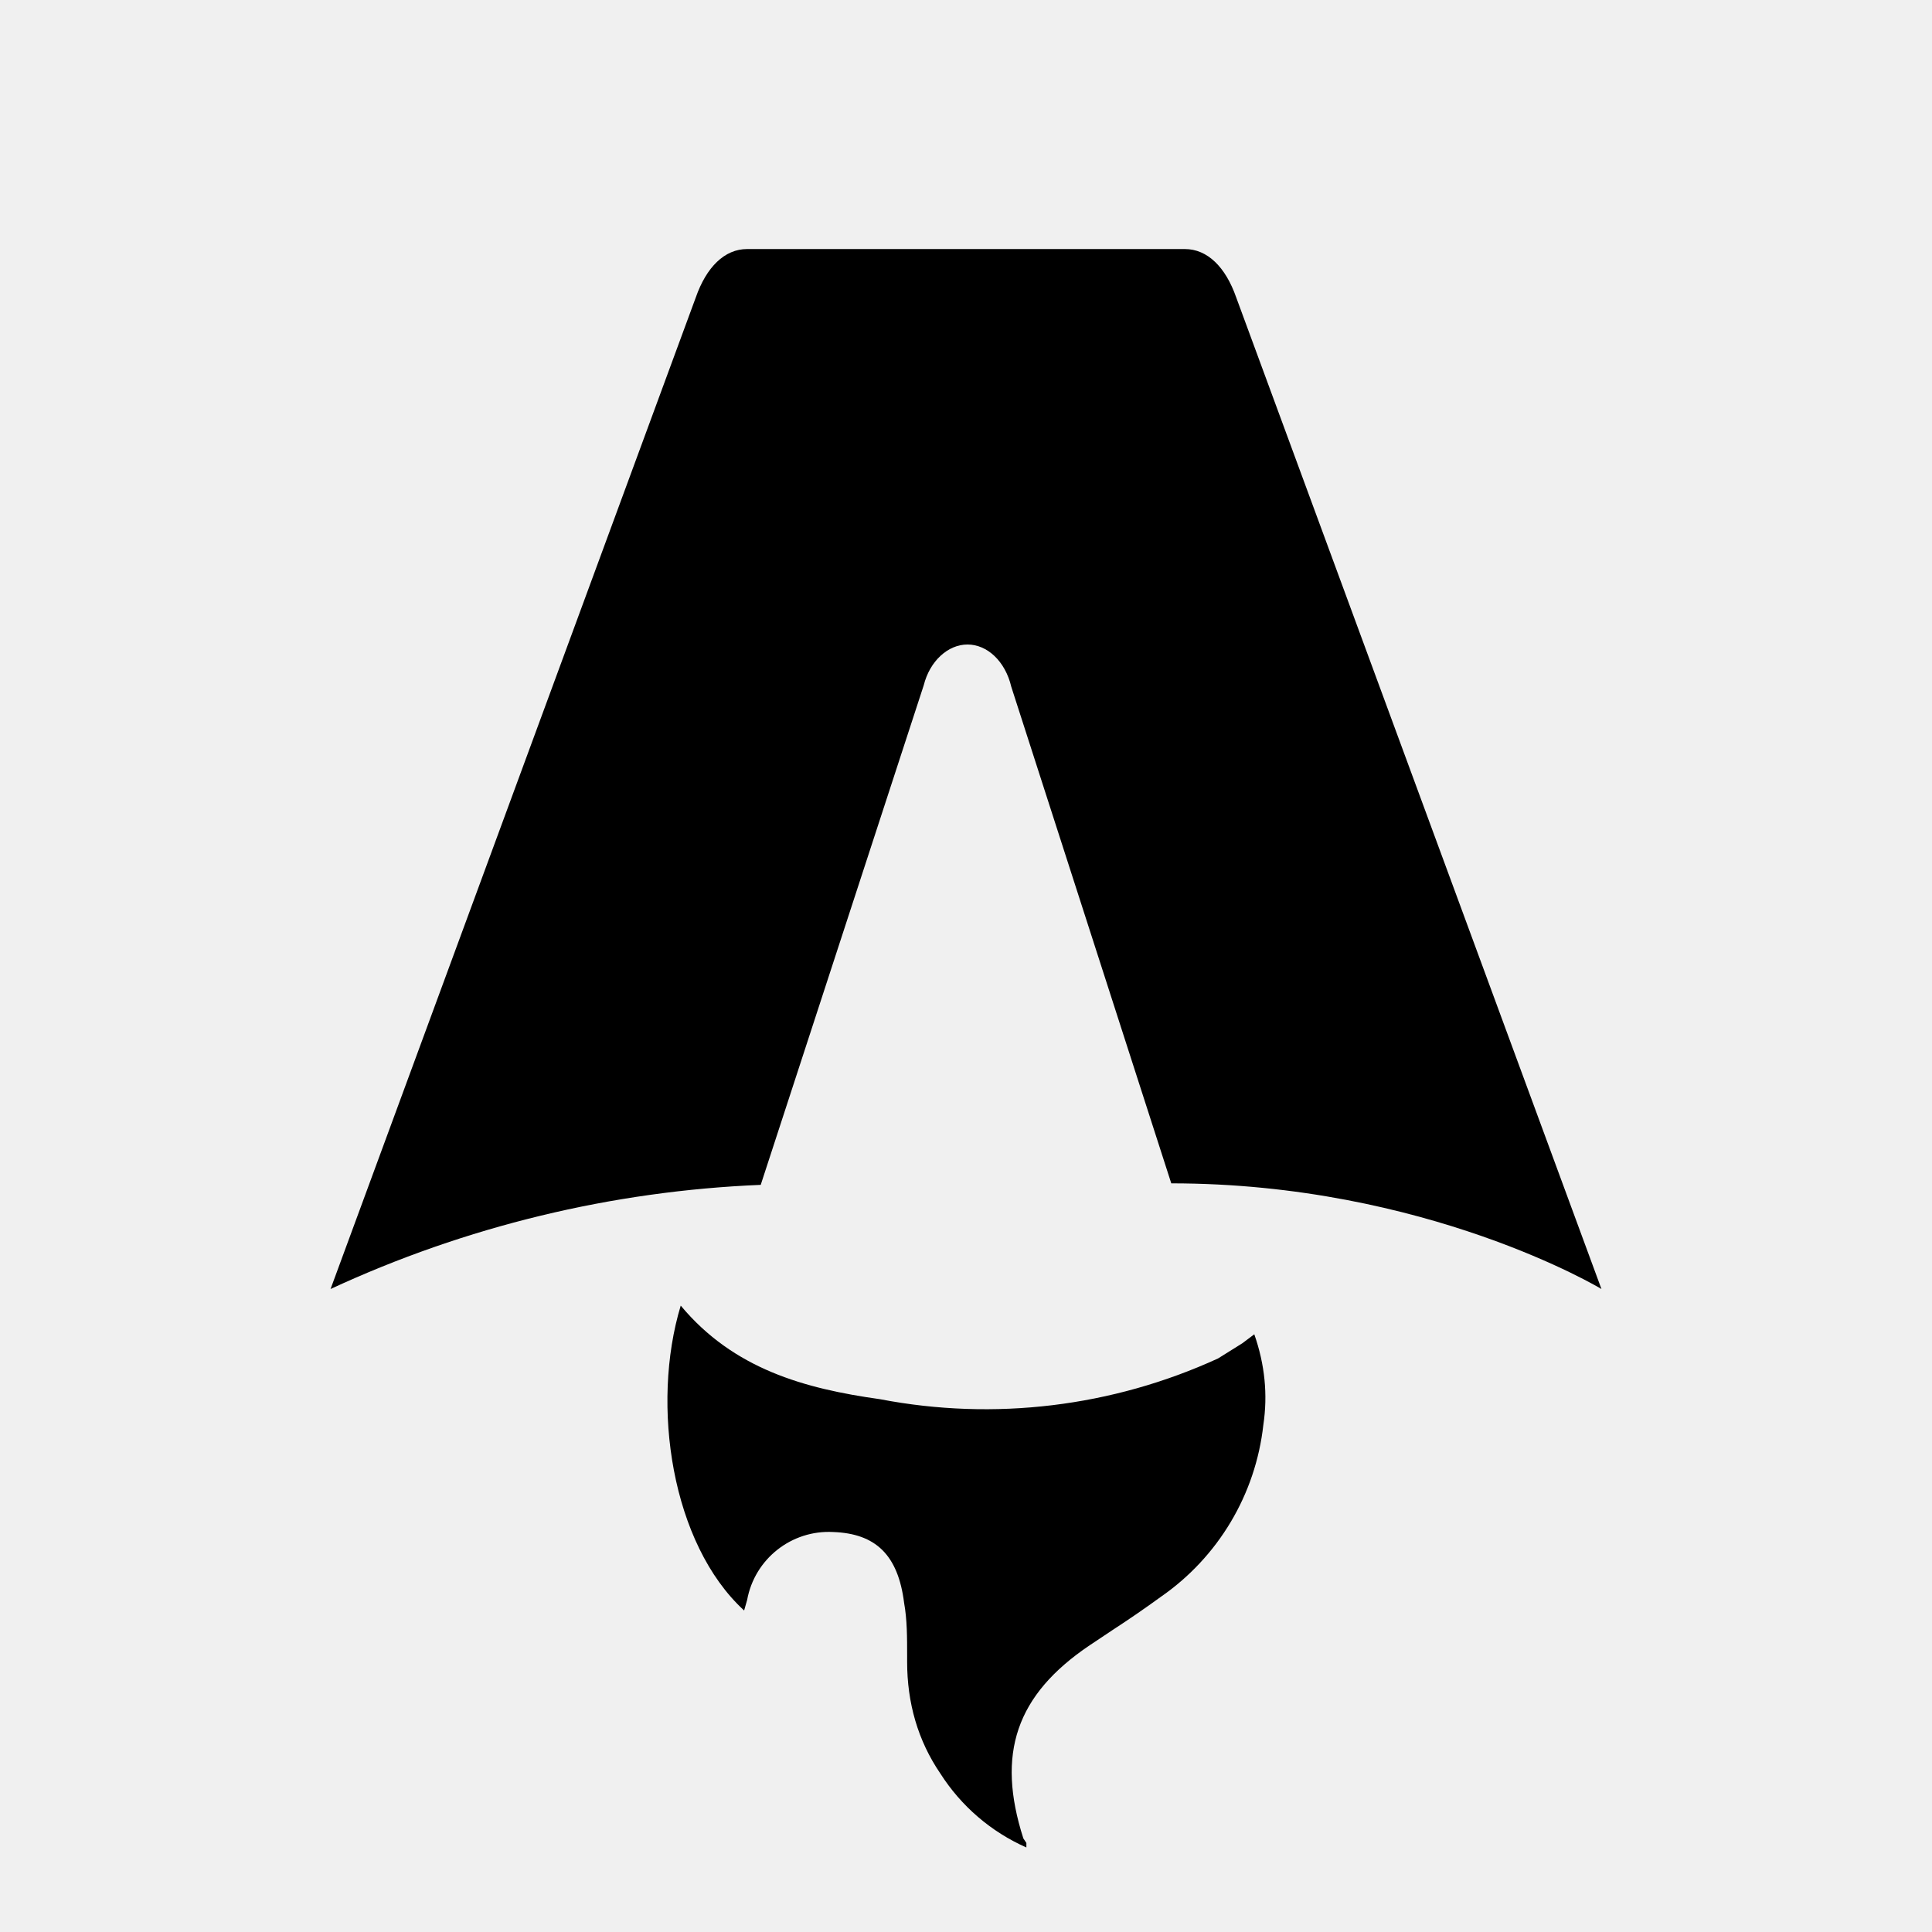
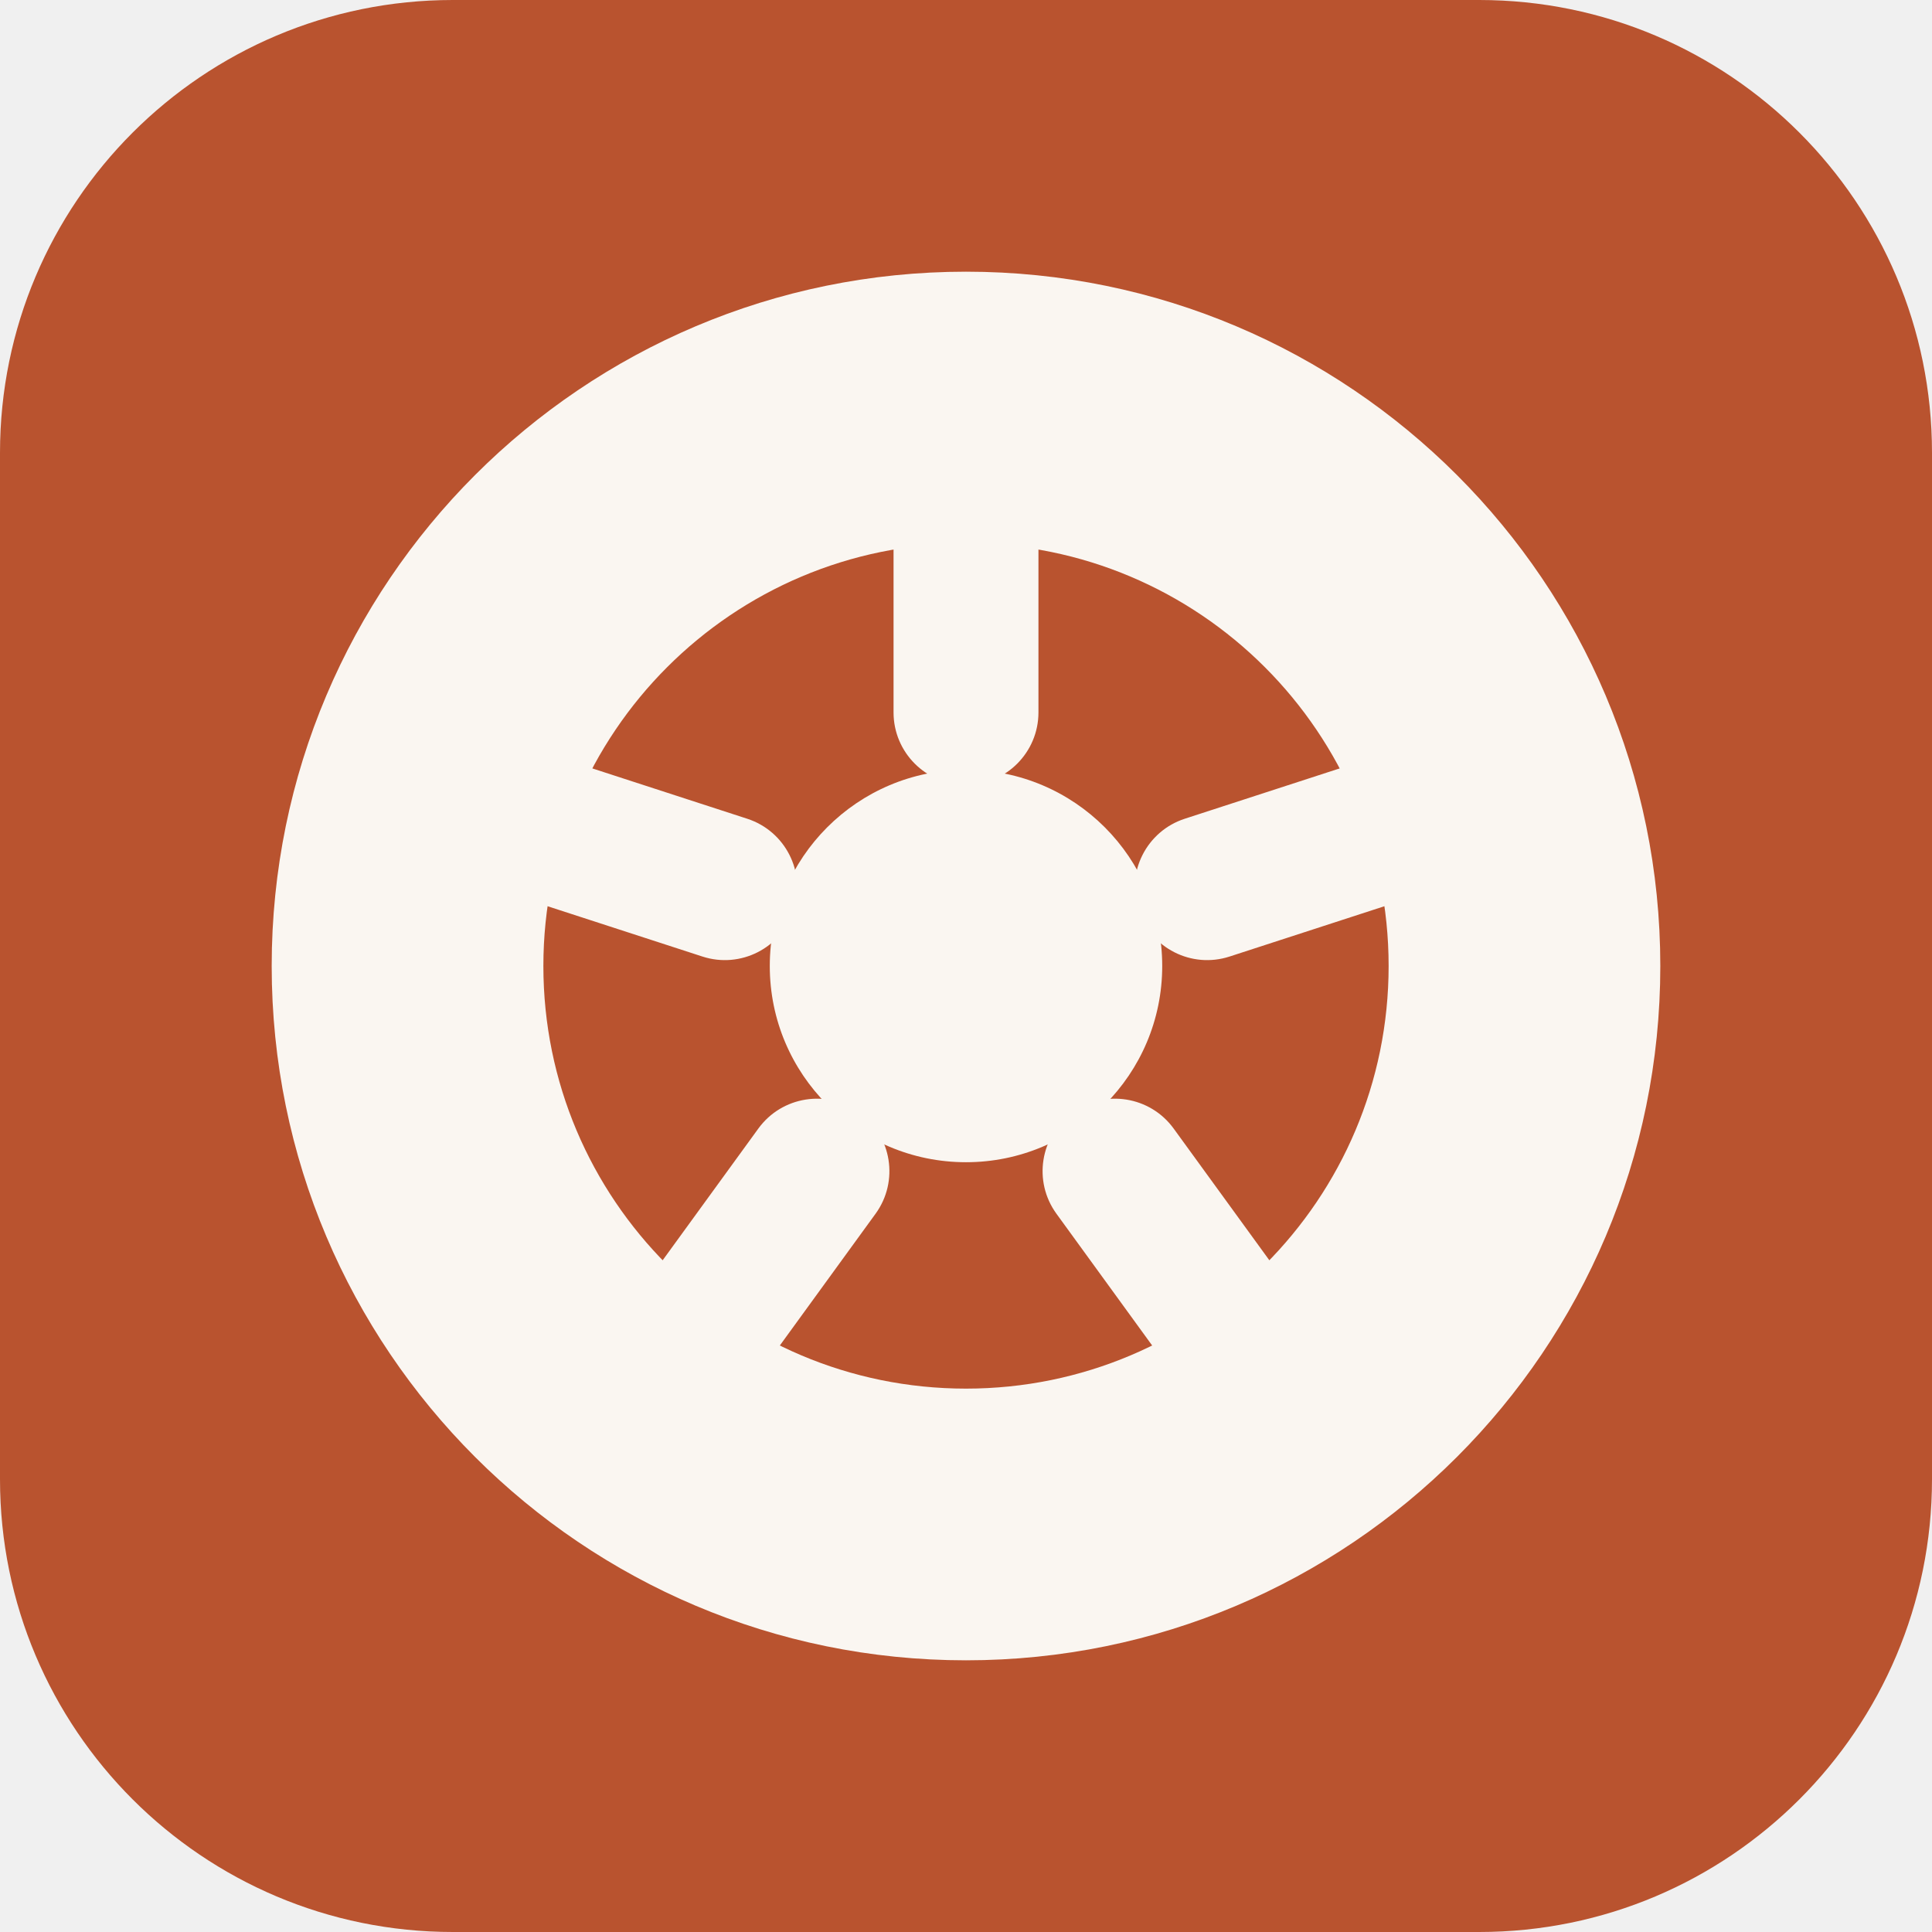
- <svg xmlns="http://www.w3.org/2000/svg" fill="none" viewBox="0 0 128 128">
-   <path d="M50.4 78.5a75.1 75.1 0 0 0-28.5 6.9l24.2-65.7c.7-2 1.9-3.2 3.4-3.2h29c1.5 0 2.7 1.2 3.4 3.2l24.2 65.7s-11.6-7-28.5-7L67 45.5c-.4-1.7-1.6-2.8-2.9-2.8-1.3 0-2.5 1.1-2.9 2.7L50.4 78.5Zm-1.1 28.2Zm-4.2-20.2c-2 6.6-.6 15.8 4.2 20.2a17.5 17.5 0 0 1 .2-.7 5.5 5.5 0 0 1 5.7-4.5c2.8.1 4.3 1.5 4.7 4.7.2 1.1.2 2.3.2 3.5v.4c0 2.7.7 5.2 2.2 7.4a13 13 0 0 0 5.7 4.9v-.3l-.2-.3c-1.8-5.6-.5-9.5 4.4-12.8l1.5-1a73 73 0 0 0 3.2-2.2 16 16 0 0 0 6.8-11.4c.3-2 .1-4-.6-6l-.8.6-1.6 1a37 37 0 0 1-22.4 2.7c-5-.7-9.7-2-13.2-6.2Z" />
-   <style>
-         path { fill: #000; }
-         @media (prefers-color-scheme: dark) {
-             path { fill: #FFF; }
-         }
-     </style>
+ <svg xmlns="http://www.w3.org/2000/svg" viewBox="0 0 64 64" role="img" aria-label="TripAxle">
+   <rect width="64" height="64" rx="15" fill="#b9532f" />
+   <circle cx="32" cy="32" r="23" fill="#faf6f1" />
+   <circle cx="32" cy="32" r="14" fill="#b9532f" />
+   <g fill="#faf6f1">
+     <g>
+       <rect x="29.6" y="13" width="4.8" height="13" rx="2.4" />
+       <rect x="29.6" y="13" width="4.8" height="13" rx="2.4" transform="rotate(72 32 32)" />
+       <rect x="29.6" y="13" width="4.8" height="13" rx="2.4" transform="rotate(144 32 32)" />
+       <rect x="29.6" y="13" width="4.8" height="13" rx="2.4" transform="rotate(216 32 32)" />
+       <rect x="29.6" y="13" width="4.8" height="13" rx="2.4" transform="rotate(288 32 32)" />
+     </g>
+     <circle cx="32" cy="32" r="6.5" />
+   </g>
</svg>
